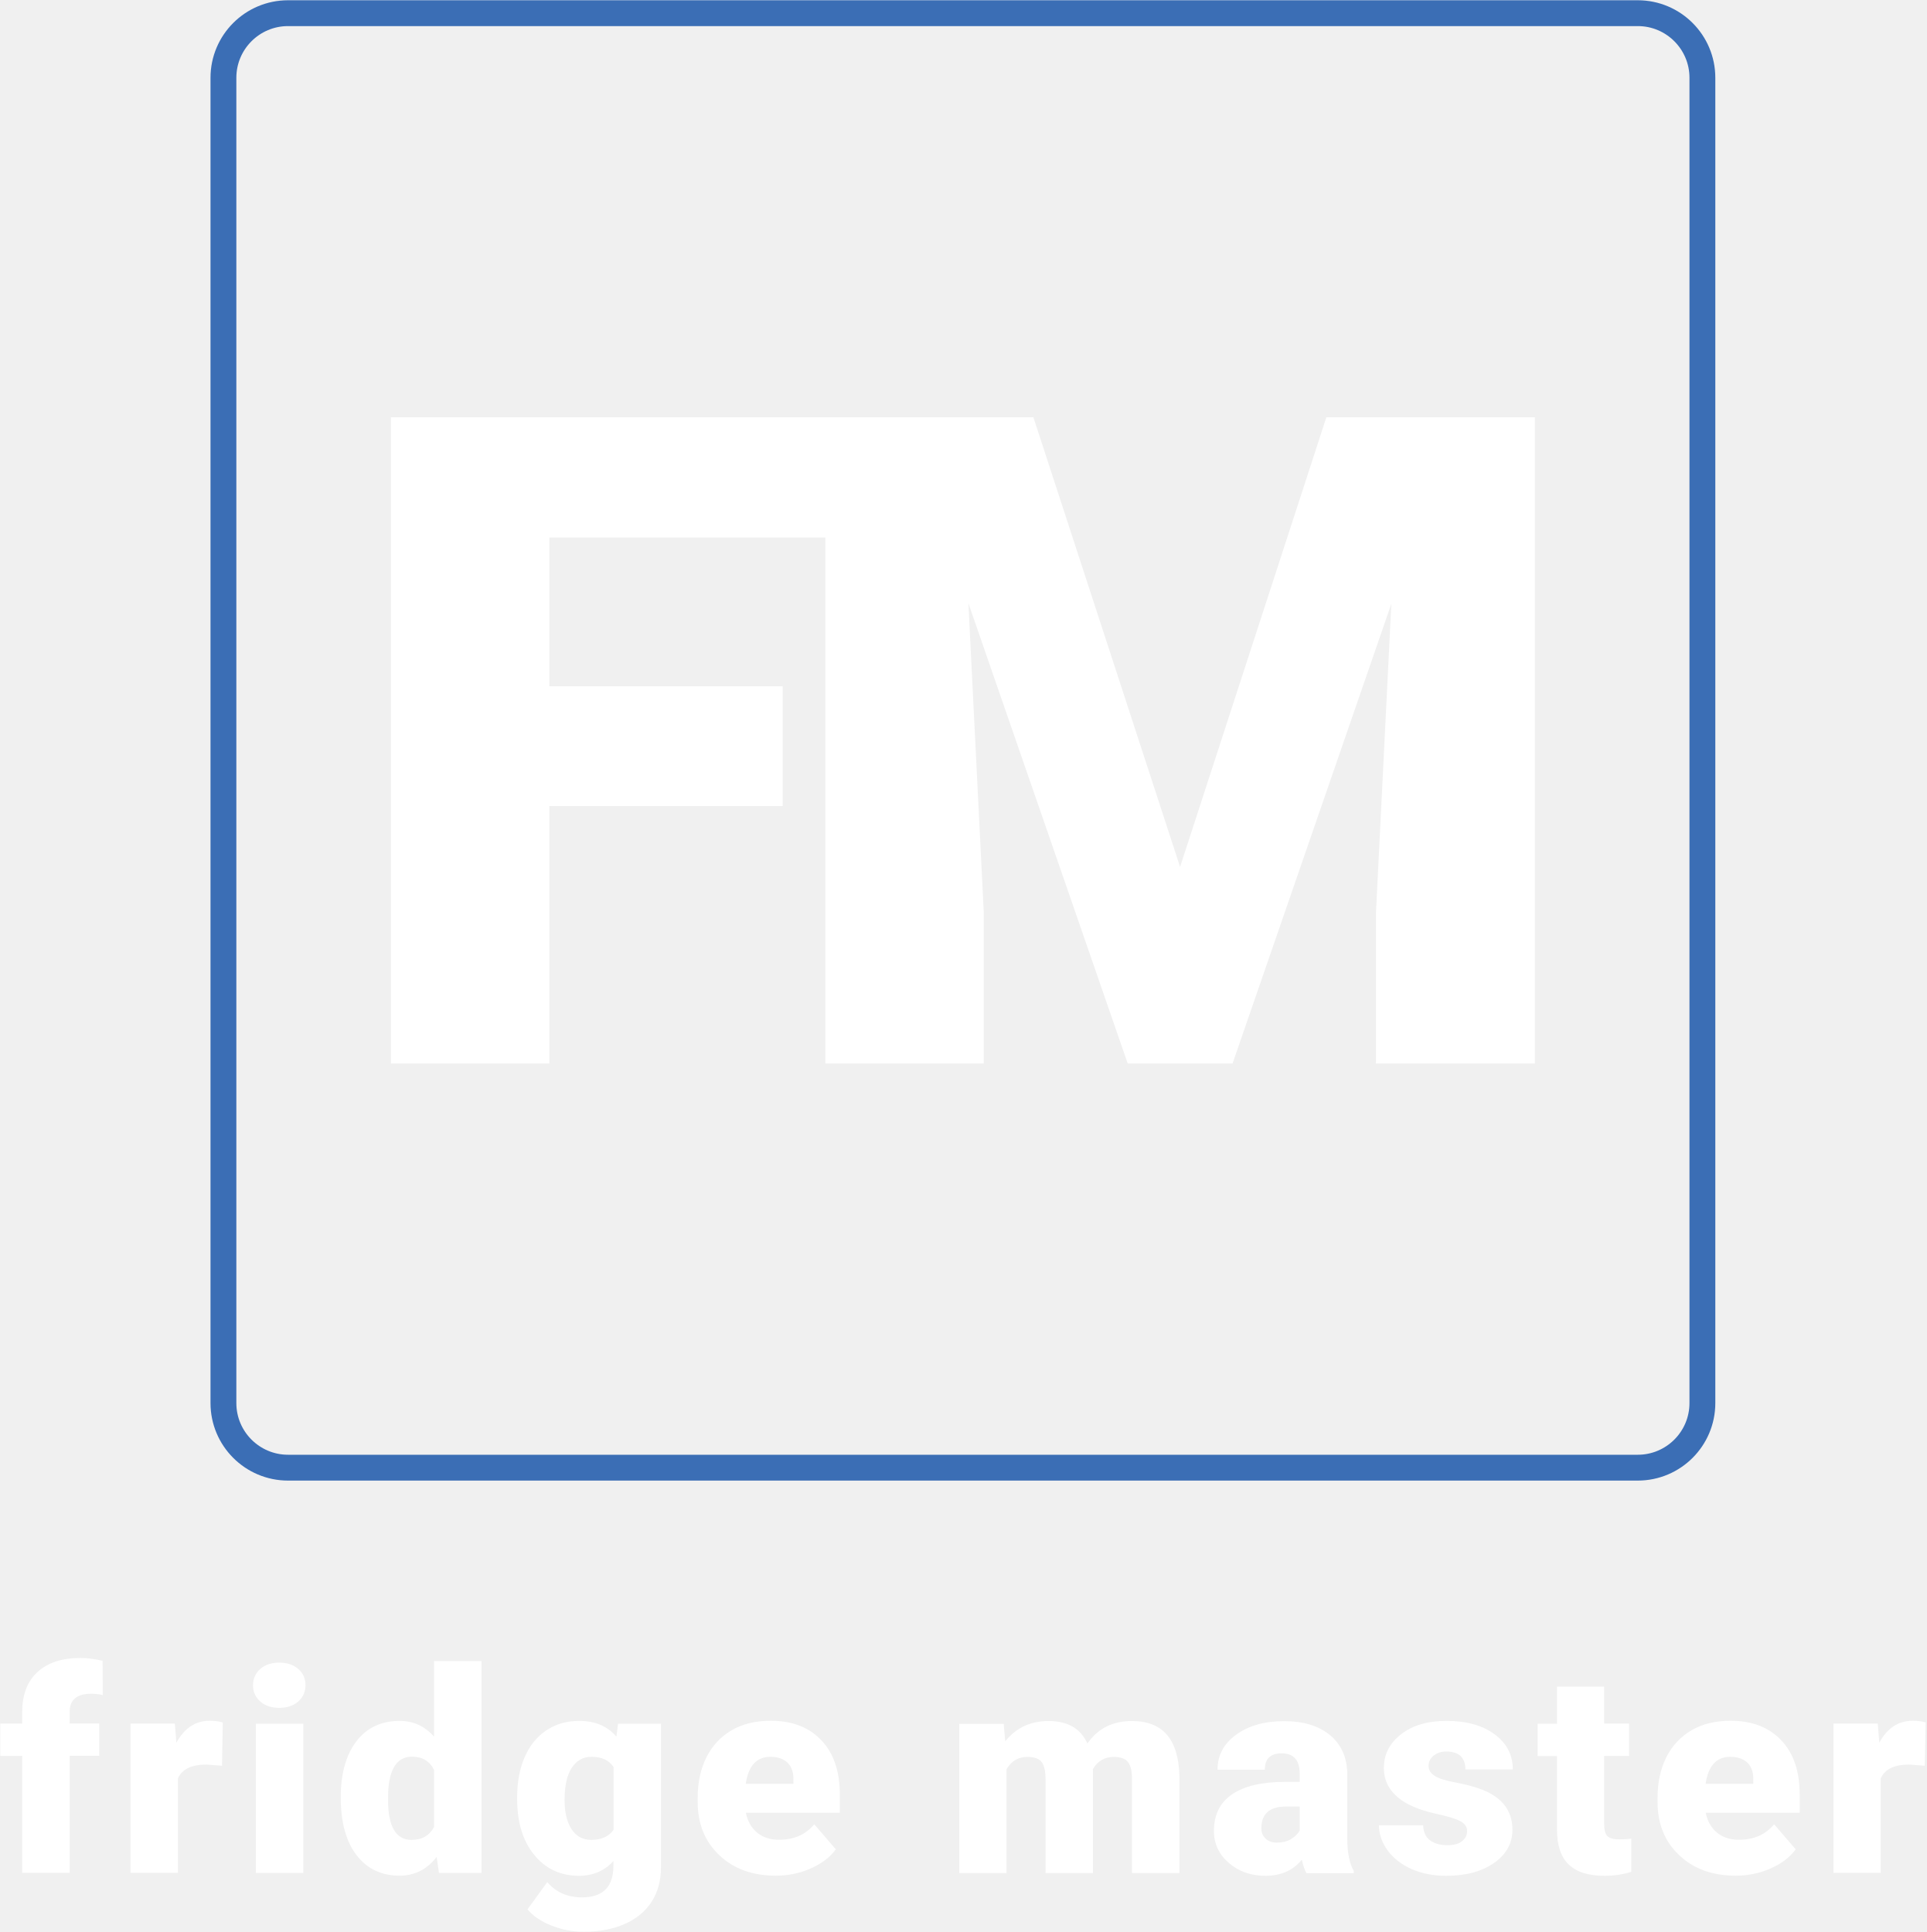
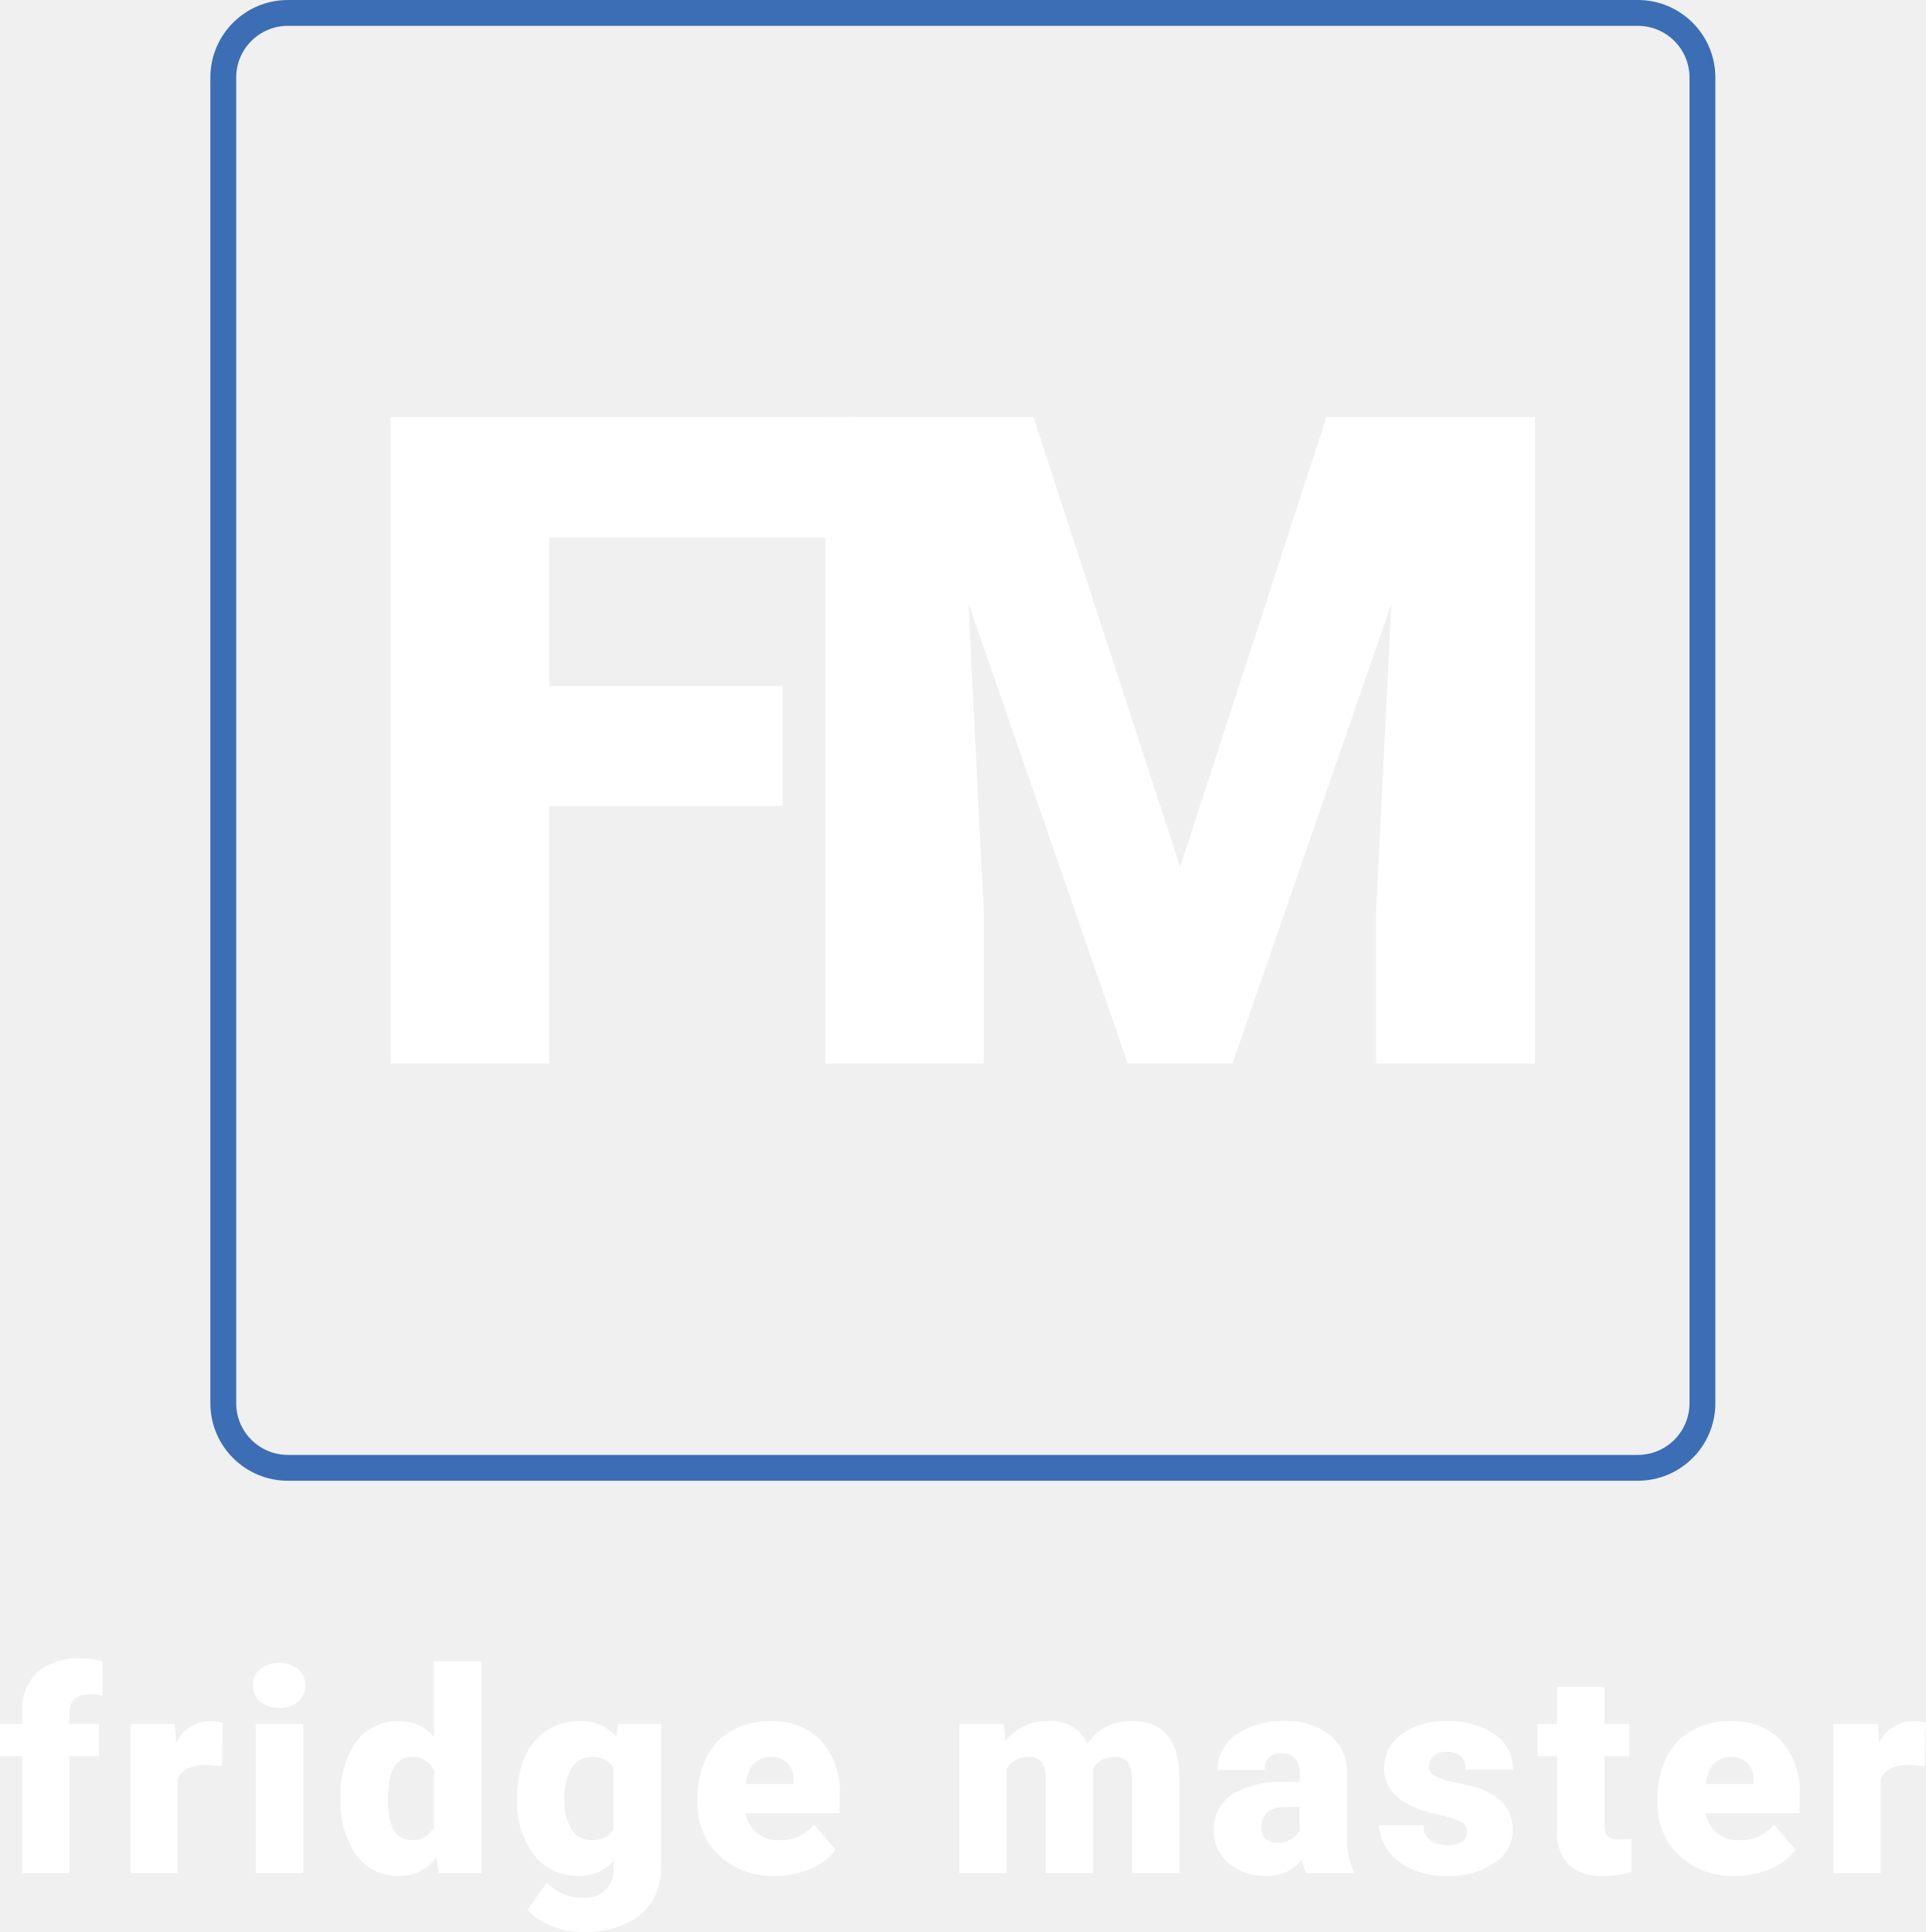
- <svg xmlns="http://www.w3.org/2000/svg" version="1.1" id="Слой_1" x="0px" y="0px" viewBox="0 0 149.11 149.54" style="enable-background:new 0 0 149.11 149.54;" xml:space="preserve">
-   <style type="text/css">
- 	.st0{fill:none;stroke:#3B6EB5;stroke-width:2;stroke-miterlimit:10;}
- 	.st1{fill:#FFFFFF;}
- </style>
-   <path id="Border_2_" class="st0" d="M126.74,113.6H22.29c-2.76,0-5-2.24-5-5l0-102.58c0-2.76,2.24-5,5-5h104.45c2.76,0,5,2.24,5,5  V108.6C131.74,111.36,129.5,113.6,126.74,113.6z" />
-   <polygon id="FM" class="st1" points="102.64,32.3 91.32,67.1 79.97,32.3 65.98,32.3 63.87,32.3 30.25,32.3 30.25,82.32 42.51,82.32   42.51,62.39 60.57,62.39 60.57,53.12 42.51,53.12 42.51,41.61 63.87,41.61 63.87,82.32 76.13,82.32 76.13,70.64 74.94,46.69   87.27,82.32 95.38,82.32 107.67,46.73 106.48,70.64 106.48,82.32 118.78,82.32 118.78,32.3 " />
-   <g id="fridge_master_1_">
-     <path class="st1" d="M1.72,144.97v-9.06h-1.7v-2.5h1.7v-0.92c0-1.32,0.39-2.34,1.18-3.07c0.79-0.73,1.9-1.09,3.32-1.09   c0.52,0,1.09,0.07,1.72,0.22l0.01,2.65c-0.22-0.06-0.52-0.1-0.9-0.1c-1.11,0-1.66,0.47-1.66,1.41v0.89h2.29v2.5H5.39v9.06H1.72z" />
-     <path class="st1" d="M17.18,136.67l-1.2-0.09c-1.15,0-1.89,0.35-2.21,1.07v7.31H10.1v-11.55h3.43l0.12,1.48   c0.62-1.13,1.47-1.7,2.57-1.7c0.39,0,0.73,0.04,1.02,0.13L17.18,136.67z" />
-     <path class="st1" d="M19.58,130.44c0-0.51,0.19-0.93,0.56-1.26c0.38-0.33,0.87-0.49,1.47-0.49c0.6,0,1.09,0.16,1.47,0.49   c0.38,0.33,0.56,0.75,0.56,1.26c0,0.51-0.19,0.93-0.56,1.26c-0.38,0.33-0.87,0.49-1.47,0.49c-0.6,0-1.09-0.16-1.47-0.49   C19.77,131.37,19.58,130.95,19.58,130.44z M23.47,144.97H19.8v-11.55h3.67V144.97z" />
-     <path class="st1" d="M26.37,139.11c0-1.83,0.4-3.27,1.21-4.33c0.8-1.05,1.92-1.58,3.36-1.58c1.05,0,1.93,0.41,2.65,1.22v-5.85h3.67   v16.4h-3.29l-0.18-1.24c-0.75,0.97-1.71,1.45-2.87,1.45c-1.4,0-2.51-0.53-3.32-1.58C26.78,142.55,26.37,141.05,26.37,139.11z    M30.03,139.33c0,2.05,0.61,3.08,1.82,3.08c0.81,0,1.39-0.34,1.74-1V137c-0.33-0.68-0.9-1.03-1.71-1.03c-1.13,0-1.74,0.9-1.84,2.69   L30.03,139.33z" />
-     <path class="st1" d="M40.02,139.11c0-1.17,0.19-2.2,0.58-3.1c0.39-0.9,0.95-1.59,1.68-2.08c0.73-0.49,1.58-0.73,2.55-0.73   c1.22,0,2.18,0.41,2.87,1.22l0.13-1h3.32v11.12c0,1.02-0.24,1.9-0.72,2.65s-1.18,1.33-2.09,1.73s-1.97,0.6-3.17,0.6   c-0.86,0-1.7-0.16-2.5-0.48c-0.81-0.32-1.42-0.74-1.85-1.25l1.53-2.11c0.68,0.79,1.58,1.18,2.69,1.18c1.62,0,2.43-0.82,2.43-2.45   v-0.36c-0.7,0.76-1.59,1.14-2.66,1.14c-1.43,0-2.59-0.54-3.47-1.62c-0.88-1.08-1.32-2.52-1.32-4.33V139.11z M43.69,139.33   c0,0.95,0.18,1.7,0.54,2.25c0.36,0.55,0.87,0.83,1.52,0.83c0.79,0,1.36-0.26,1.73-0.78v-4.86c-0.35-0.53-0.92-0.79-1.71-0.79   c-0.65,0-1.16,0.29-1.53,0.86C43.87,137.41,43.69,138.24,43.69,139.33z" />
-     <path class="st1" d="M60.03,145.18c-1.8,0-3.26-0.53-4.37-1.59c-1.12-1.06-1.67-2.43-1.67-4.13v-0.3c0-1.18,0.22-2.22,0.67-3.13   c0.45-0.9,1.1-1.6,1.95-2.1s1.87-0.74,3.04-0.74c1.65,0,2.95,0.5,3.91,1.51c0.96,1.01,1.43,2.41,1.43,4.21v1.4h-7.27   c0.13,0.65,0.42,1.16,0.86,1.53c0.44,0.37,1.01,0.56,1.71,0.56c1.16,0,2.06-0.4,2.72-1.2l1.67,1.94c-0.45,0.62-1.1,1.11-1.94,1.48   C61.89,145,60.99,145.18,60.03,145.18z M59.62,135.98c-1.07,0-1.71,0.7-1.91,2.09h3.69v-0.28c0.02-0.58-0.13-1.02-0.44-1.34   C60.64,136.14,60.2,135.98,59.62,135.98z" />
-     <path class="st1" d="M77.67,133.42l0.12,1.36c0.83-1.04,1.95-1.57,3.35-1.57c1.48,0,2.49,0.58,3.01,1.74   c0.8-1.16,1.95-1.74,3.45-1.74c2.38,0,3.6,1.42,3.67,4.25v7.52H87.6v-7.29c0-0.59-0.1-1.02-0.3-1.29c-0.2-0.27-0.57-0.41-1.11-0.41   c-0.72,0-1.26,0.32-1.62,0.95l0.01,0.15v7.89h-3.67v-7.27c0-0.61-0.1-1.04-0.29-1.31c-0.19-0.27-0.57-0.41-1.12-0.41   c-0.7,0-1.24,0.32-1.61,0.95v8.04h-3.66v-11.55H77.67z" />
-     <path class="st1" d="M101.09,144.97c-0.13-0.23-0.25-0.58-0.35-1.03c-0.67,0.83-1.61,1.25-2.82,1.25c-1.11,0-2.05-0.33-2.82-0.99   c-0.77-0.66-1.16-1.49-1.16-2.48c0-1.25,0.47-2.2,1.41-2.84c0.94-0.64,2.31-0.96,4.1-0.96h1.13v-0.61c0-1.07-0.47-1.6-1.4-1.6   c-0.87,0-1.3,0.42-1.3,1.27h-3.66c0-1.12,0.48-2.02,1.45-2.72c0.97-0.7,2.2-1.04,3.7-1.04c1.5,0,2.68,0.36,3.55,1.08   c0.87,0.72,1.31,1.7,1.34,2.96v5.12c0.01,1.06,0.18,1.87,0.5,2.43v0.18H101.09z M98.8,142.62c0.46,0,0.84-0.1,1.14-0.29   c0.3-0.19,0.51-0.41,0.64-0.65v-1.85h-1.06c-1.27,0-1.91,0.56-1.91,1.69c0,0.33,0.11,0.59,0.34,0.8   C98.16,142.52,98.45,142.62,98.8,142.62z" />
-     <path class="st1" d="M113.53,141.72c0-0.31-0.16-0.55-0.49-0.74c-0.33-0.19-0.95-0.38-1.86-0.58c-0.91-0.2-1.66-0.46-2.26-0.78   c-0.59-0.32-1.05-0.72-1.36-1.18c-0.31-0.46-0.47-0.99-0.47-1.59c0-1.06,0.45-1.94,1.34-2.62c0.89-0.69,2.06-1.03,3.5-1.03   c1.55,0,2.79,0.34,3.73,1.04c0.94,0.69,1.41,1.6,1.41,2.72h-3.67c0-0.92-0.5-1.39-1.49-1.39c-0.38,0-0.7,0.11-0.97,0.32   c-0.26,0.21-0.39,0.47-0.39,0.79c0,0.32,0.16,0.58,0.48,0.78c0.32,0.2,0.83,0.36,1.52,0.49s1.31,0.28,1.84,0.46   c1.77,0.6,2.65,1.67,2.65,3.22c0,1.05-0.48,1.91-1.43,2.57c-0.95,0.66-2.18,0.99-3.7,0.99c-1.01,0-1.9-0.18-2.69-0.53   s-1.4-0.84-1.85-1.45c-0.44-0.61-0.66-1.26-0.66-1.93h3.42c0.02,0.54,0.2,0.92,0.54,1.17c0.35,0.25,0.79,0.37,1.34,0.37   c0.5,0,0.87-0.1,1.12-0.3C113.41,142.3,113.53,142.04,113.53,141.72z" />
-     <path class="st1" d="M124.14,130.54v2.87h1.93v2.5h-1.93v5.29c0,0.43,0.08,0.74,0.24,0.91c0.16,0.17,0.47,0.26,0.95,0.26   c0.36,0,0.67-0.02,0.91-0.06v2.57c-0.66,0.21-1.35,0.31-2.06,0.31c-1.26,0-2.19-0.29-2.79-0.88c-0.6-0.58-0.9-1.47-0.9-2.66v-5.73   h-1.5v-2.5h1.5v-2.87H124.14z" />
-     <path class="st1" d="M134.31,145.18c-1.8,0-3.26-0.53-4.37-1.59c-1.12-1.06-1.67-2.43-1.67-4.13v-0.3c0-1.18,0.22-2.22,0.67-3.13   c0.45-0.9,1.1-1.6,1.95-2.1s1.87-0.74,3.04-0.74c1.65,0,2.95,0.5,3.91,1.51c0.96,1.01,1.43,2.41,1.43,4.21v1.4h-7.27   c0.13,0.65,0.42,1.16,0.86,1.53c0.44,0.37,1.01,0.56,1.71,0.56c1.16,0,2.06-0.4,2.72-1.2l1.67,1.94c-0.45,0.62-1.1,1.11-1.94,1.48   C136.17,145,135.27,145.18,134.31,145.18z M133.9,135.98c-1.07,0-1.71,0.7-1.91,2.09h3.69v-0.28c0.02-0.58-0.13-1.02-0.44-1.34   C134.92,136.14,134.48,135.98,133.9,135.98z" />
-     <path class="st1" d="M148.95,136.67l-1.2-0.09c-1.15,0-1.89,0.35-2.21,1.07v7.31h-3.66v-11.55h3.43l0.12,1.48   c0.61-1.13,1.47-1.7,2.57-1.7c0.39,0,0.73,0.04,1.02,0.13L148.95,136.67z" />
+ <svg xmlns="http://www.w3.org/2000/svg" id="Слой_1" data-name="Слой 1" viewBox="0 0 149 149.5">
+   <rect id="Border" x="17.276" y="1" width="114.447" height="112.582" rx="5" style="fill: none;stroke: #3b6eb5;stroke-miterlimit: 10;stroke-width: 2px" />
+   <g id="FM">
+     <path d="M60.566,62.394H42.508V82.322H30.248V32.297H65.977v9.311H42.508V53.118H60.566Z" transform="translate(-0.01239 -0.0184)" style="fill: #fff" />
+     <path d="M79.973,32.297l11.351,34.804,11.316-34.804h16.136V82.322H106.482V70.64l1.188-23.913L95.376,82.322h-8.103L74.943,46.693l1.188,23.947V82.322H63.871V32.297Z" transform="translate(-0.01239 -0.0184)" style="fill: #fff" />
+   </g>
+   <g id="fridge_master" data-name="fridge master">
+     <path d="M1.717,144.969v-9.055H.012v-2.499H1.717V132.497A3.957,3.957,0,0,1,2.9,129.431a4.724,4.724,0,0,1,3.322-1.088,7.382,7.382,0,0,1,1.715.223l.011,2.648a3.4,3.4,0,0,0-.901-.095q-1.661,0-1.661,1.41v.885H7.676v2.499H5.386v9.055Z" transform="translate(-0.01239 -0.0184)" style="fill: #fff" />
+     <path d="M17.179,136.673l-1.205-.085q-1.726,0-2.214,1.068v7.314H10.101v-11.554h3.43l.119,1.483a2.837,2.837,0,0,1,2.573-1.697,3.624,3.624,0,0,1,1.02.128Z" transform="translate(-0.01239 -0.0184)" style="fill: #fff" />
+     <path d="M19.582,130.437a1.599,1.599,0,0,1,.564-1.262,2.438,2.438,0,0,1,2.931,0,1.689,1.689,0,0,1,0,2.52,2.425,2.425,0,0,1-2.931,0A1.59,1.59,0,0,1,19.582,130.437Zm3.886,14.532H19.799v-11.554h3.669Z" transform="translate(-0.01239 -0.0184)" style="fill: #fff" />
+     <path d="M26.372,139.108a6.964,6.964,0,0,1,1.206-4.326,3.987,3.987,0,0,1,3.363-1.58,3.392,3.392,0,0,1,2.649,1.217v-5.852H37.26v16.402h-3.29l-.184-1.239a3.485,3.485,0,0,1-2.866,1.452,3.986,3.986,0,0,1-3.323-1.58A7.201,7.201,0,0,1,26.372,139.108Zm3.657.223q0,3.075,1.824,3.075a1.805,1.805,0,0,0,1.737-1.004v-4.399a1.753,1.753,0,0,0-1.713-1.025q-1.693,0-1.835,2.691Z" transform="translate(-0.01239 -0.0184)" style="fill: #fff" />
+     <path d="M40.021,139.108a7.697,7.697,0,0,1,.585-3.098,4.655,4.655,0,0,1,1.683-2.077,4.489,4.489,0,0,1,2.552-.731,3.554,3.554,0,0,1,2.866,1.217l.13-1.004h3.32v11.117a4.814,4.814,0,0,1-.721,2.653,4.614,4.614,0,0,1-2.089,1.73,7.789,7.789,0,0,1-3.17.603,6.685,6.685,0,0,1-2.502-.481,4.512,4.512,0,0,1-1.852-1.249l1.531-2.114a3.378,3.378,0,0,0,2.692,1.184,2.159,2.159,0,0,0,2.432-2.454v-.365a3.459,3.459,0,0,1-2.66,1.143,4.271,4.271,0,0,1-3.474-1.618,6.63,6.63,0,0,1-1.323-4.329Zm3.667.223a4.053,4.053,0,0,0,.544,2.247,1.718,1.718,0,0,0,1.52.828,1.956,1.956,0,0,0,1.725-.779v-4.859a1.905,1.905,0,0,0-1.705-.79,1.727,1.727,0,0,0-1.53.859A4.627,4.627,0,0,0,43.688,139.331Z" transform="translate(-0.01239 -0.0184)" style="fill: #fff" />
+     <path d="M60.031,145.183a6.096,6.096,0,0,1-4.374-1.585,5.43,5.43,0,0,1-1.673-4.128v-.299a7.006,7.006,0,0,1,.668-3.128,4.845,4.845,0,0,1,1.949-2.098,5.961,5.961,0,0,1,3.039-.743,5.13,5.13,0,0,1,3.908,1.511,5.877,5.877,0,0,1,1.433,4.212v1.398H57.708a2.439,2.439,0,0,0,2.572,2.083,3.314,3.314,0,0,0,2.716-1.196l1.67,1.943a4.642,4.642,0,0,1-1.937,1.479A6.643,6.643,0,0,1,60.031,145.183Zm-.413-9.205q-1.606,0-1.911,2.093h3.691v-.278a1.765,1.765,0,0,0-.444-1.341A1.789,1.789,0,0,0,59.619,135.978Z" transform="translate(-0.01239 -0.0184)" style="fill: #fff" />
+     <path d="M77.67,133.415l.12,1.355a4.067,4.067,0,0,1,3.353-1.569,2.98,2.98,0,0,1,3.008,1.74,3.93,3.93,0,0,1,3.452-1.74q3.572,0,3.669,4.25v7.518h-3.669v-7.294a2.179,2.179,0,0,0-.304-1.291,1.302,1.302,0,0,0-1.107-.406,1.74,1.74,0,0,0-1.618.951l.012.148v7.892H80.916v-7.271a2.273,2.273,0,0,0-.294-1.314,1.296,1.296,0,0,0-1.117-.406,1.759,1.759,0,0,0-1.607.951v8.04H74.239v-11.554Z" transform="translate(-0.01239 -0.0184)" style="fill: #fff" />
+     <path d="M101.089,144.969a4.039,4.039,0,0,1-.347-1.035A3.428,3.428,0,0,1,97.919,145.183a4.209,4.209,0,0,1-2.822-.987,3.123,3.123,0,0,1-1.162-2.482,3.215,3.215,0,0,1,1.413-2.842,7.279,7.279,0,0,1,4.102-.959h1.129V137.299q0-1.599-1.399-1.598a1.136,1.136,0,0,0-1.303,1.267H94.218a3.212,3.212,0,0,1,1.448-2.721,6.168,6.168,0,0,1,3.696-1.045,5.396,5.396,0,0,1,3.551,1.079,3.725,3.725,0,0,1,1.336,2.957V142.354a5.175,5.175,0,0,0,.498,2.435v.181Zm-2.291-2.349A2.054,2.054,0,0,0,99.933,142.331a1.804,1.804,0,0,0,.645-.651v-1.847H99.516q-1.911,0-1.911,1.686a1.025,1.025,0,0,0,.336.797A1.23,1.23,0,0,0,98.797,142.62Z" transform="translate(-0.01239 -0.0184)" style="fill: #fff" />
+     <path d="M113.532,141.723a.828.828,0,0,0-.488-.736,7.534,7.534,0,0,0-1.857-.578,8.563,8.563,0,0,1-2.258-.784,3.754,3.754,0,0,1-1.356-1.181,2.784,2.784,0,0,1-.468-1.59,3.177,3.177,0,0,1,1.336-2.622,5.566,5.566,0,0,1,3.495-1.03,6.16,6.16,0,0,1,3.734,1.037,3.221,3.221,0,0,1,1.411,2.722h-3.669q0-1.387-1.488-1.388a1.489,1.489,0,0,0-.965.315.97.97,0,0,0-.391.785.892.892,0,0,0,.478.779,4.581,4.581,0,0,0,1.525.491,13.44,13.44,0,0,1,1.84.458q2.648.897,2.649,3.215a3.018,3.018,0,0,1-1.428,2.574,6.347,6.347,0,0,1-3.696.992,6.47,6.47,0,0,1-2.692-.534,4.489,4.489,0,0,1-1.845-1.452,3.258,3.258,0,0,1-.661-1.934h3.419a1.381,1.381,0,0,0,.543,1.17,2.253,2.253,0,0,0,1.336.368,1.768,1.768,0,0,0,1.122-.299A.946.946,0,0,0,113.532,141.723Z" transform="translate(-0.01239 -0.0184)" style="fill: #fff" />
+     <path d="M124.144,130.542v2.873h1.931v2.499h-1.931v5.287a1.336,1.336,0,0,0,.237.907,1.299,1.299,0,0,0,.945.256,5.445,5.445,0,0,0,.912-.064v2.574a6.886,6.886,0,0,1-2.063.309,3.878,3.878,0,0,1-2.791-.876,3.558,3.558,0,0,1-.9-2.66v-5.733h-1.498v-2.499h1.498v-2.873Z" transform="translate(-0.01239 -0.0184)" style="fill: #fff" />
+     <path d="M134.309,145.183a6.096,6.096,0,0,1-4.374-1.585,5.43,5.43,0,0,1-1.673-4.128v-.299a7.006,7.006,0,0,1,.668-3.128,4.845,4.845,0,0,1,1.949-2.098,5.961,5.961,0,0,1,3.039-.743,5.13,5.13,0,0,1,3.908,1.511,5.877,5.877,0,0,1,1.433,4.212v1.398h-7.273a2.439,2.439,0,0,0,2.572,2.083,3.314,3.314,0,0,0,2.715-1.196l1.67,1.943a4.642,4.642,0,0,1-1.937,1.479A6.643,6.643,0,0,1,134.309,145.183Zm-.412-9.205q-1.606,0-1.911,2.093h3.691v-.278a1.765,1.765,0,0,0-.444-1.341A1.79,1.79,0,0,0,133.897,135.978Z" transform="translate(-0.01239 -0.0184)" style="fill: #fff" />
+     <path d="M148.946,136.673l-1.204-.085q-1.726,0-2.214,1.068v7.314h-3.659v-11.554h3.43l.12,1.483a2.836,2.836,0,0,1,2.572-1.697,3.641,3.641,0,0,1,1.022.128Z" transform="translate(-0.01239 -0.0184)" style="fill: #fff" />
  </g>
</svg>
